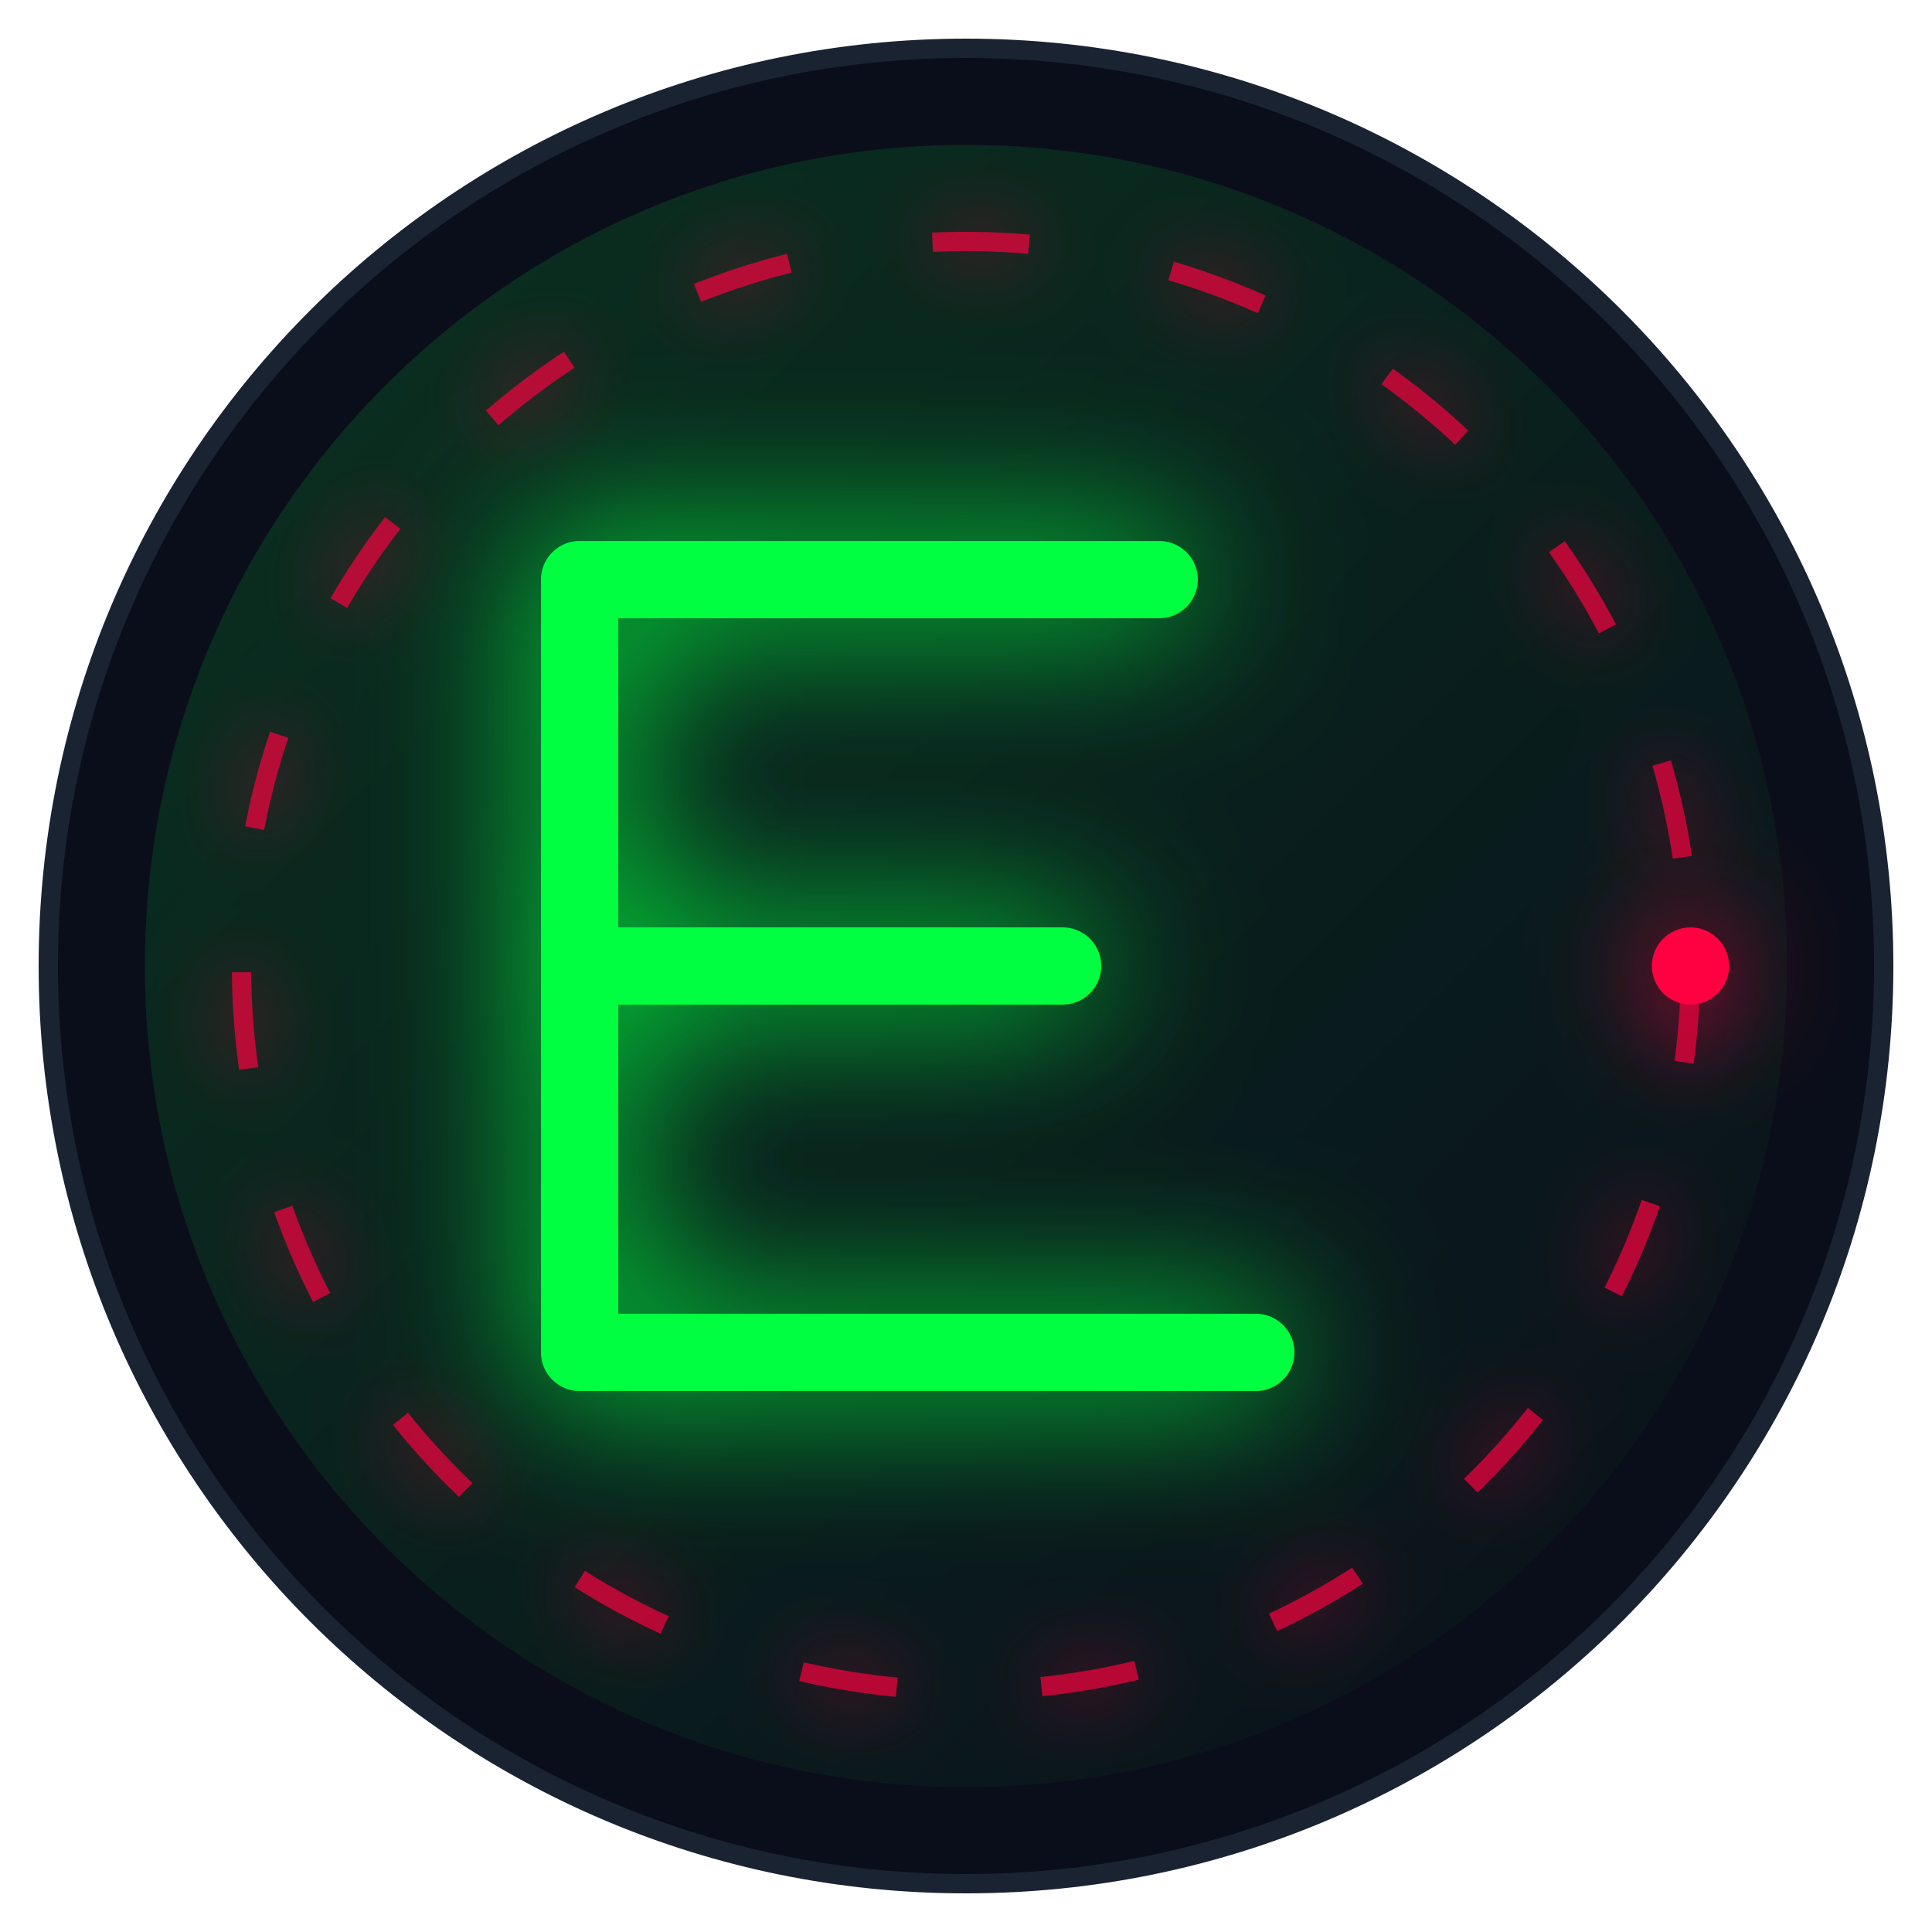
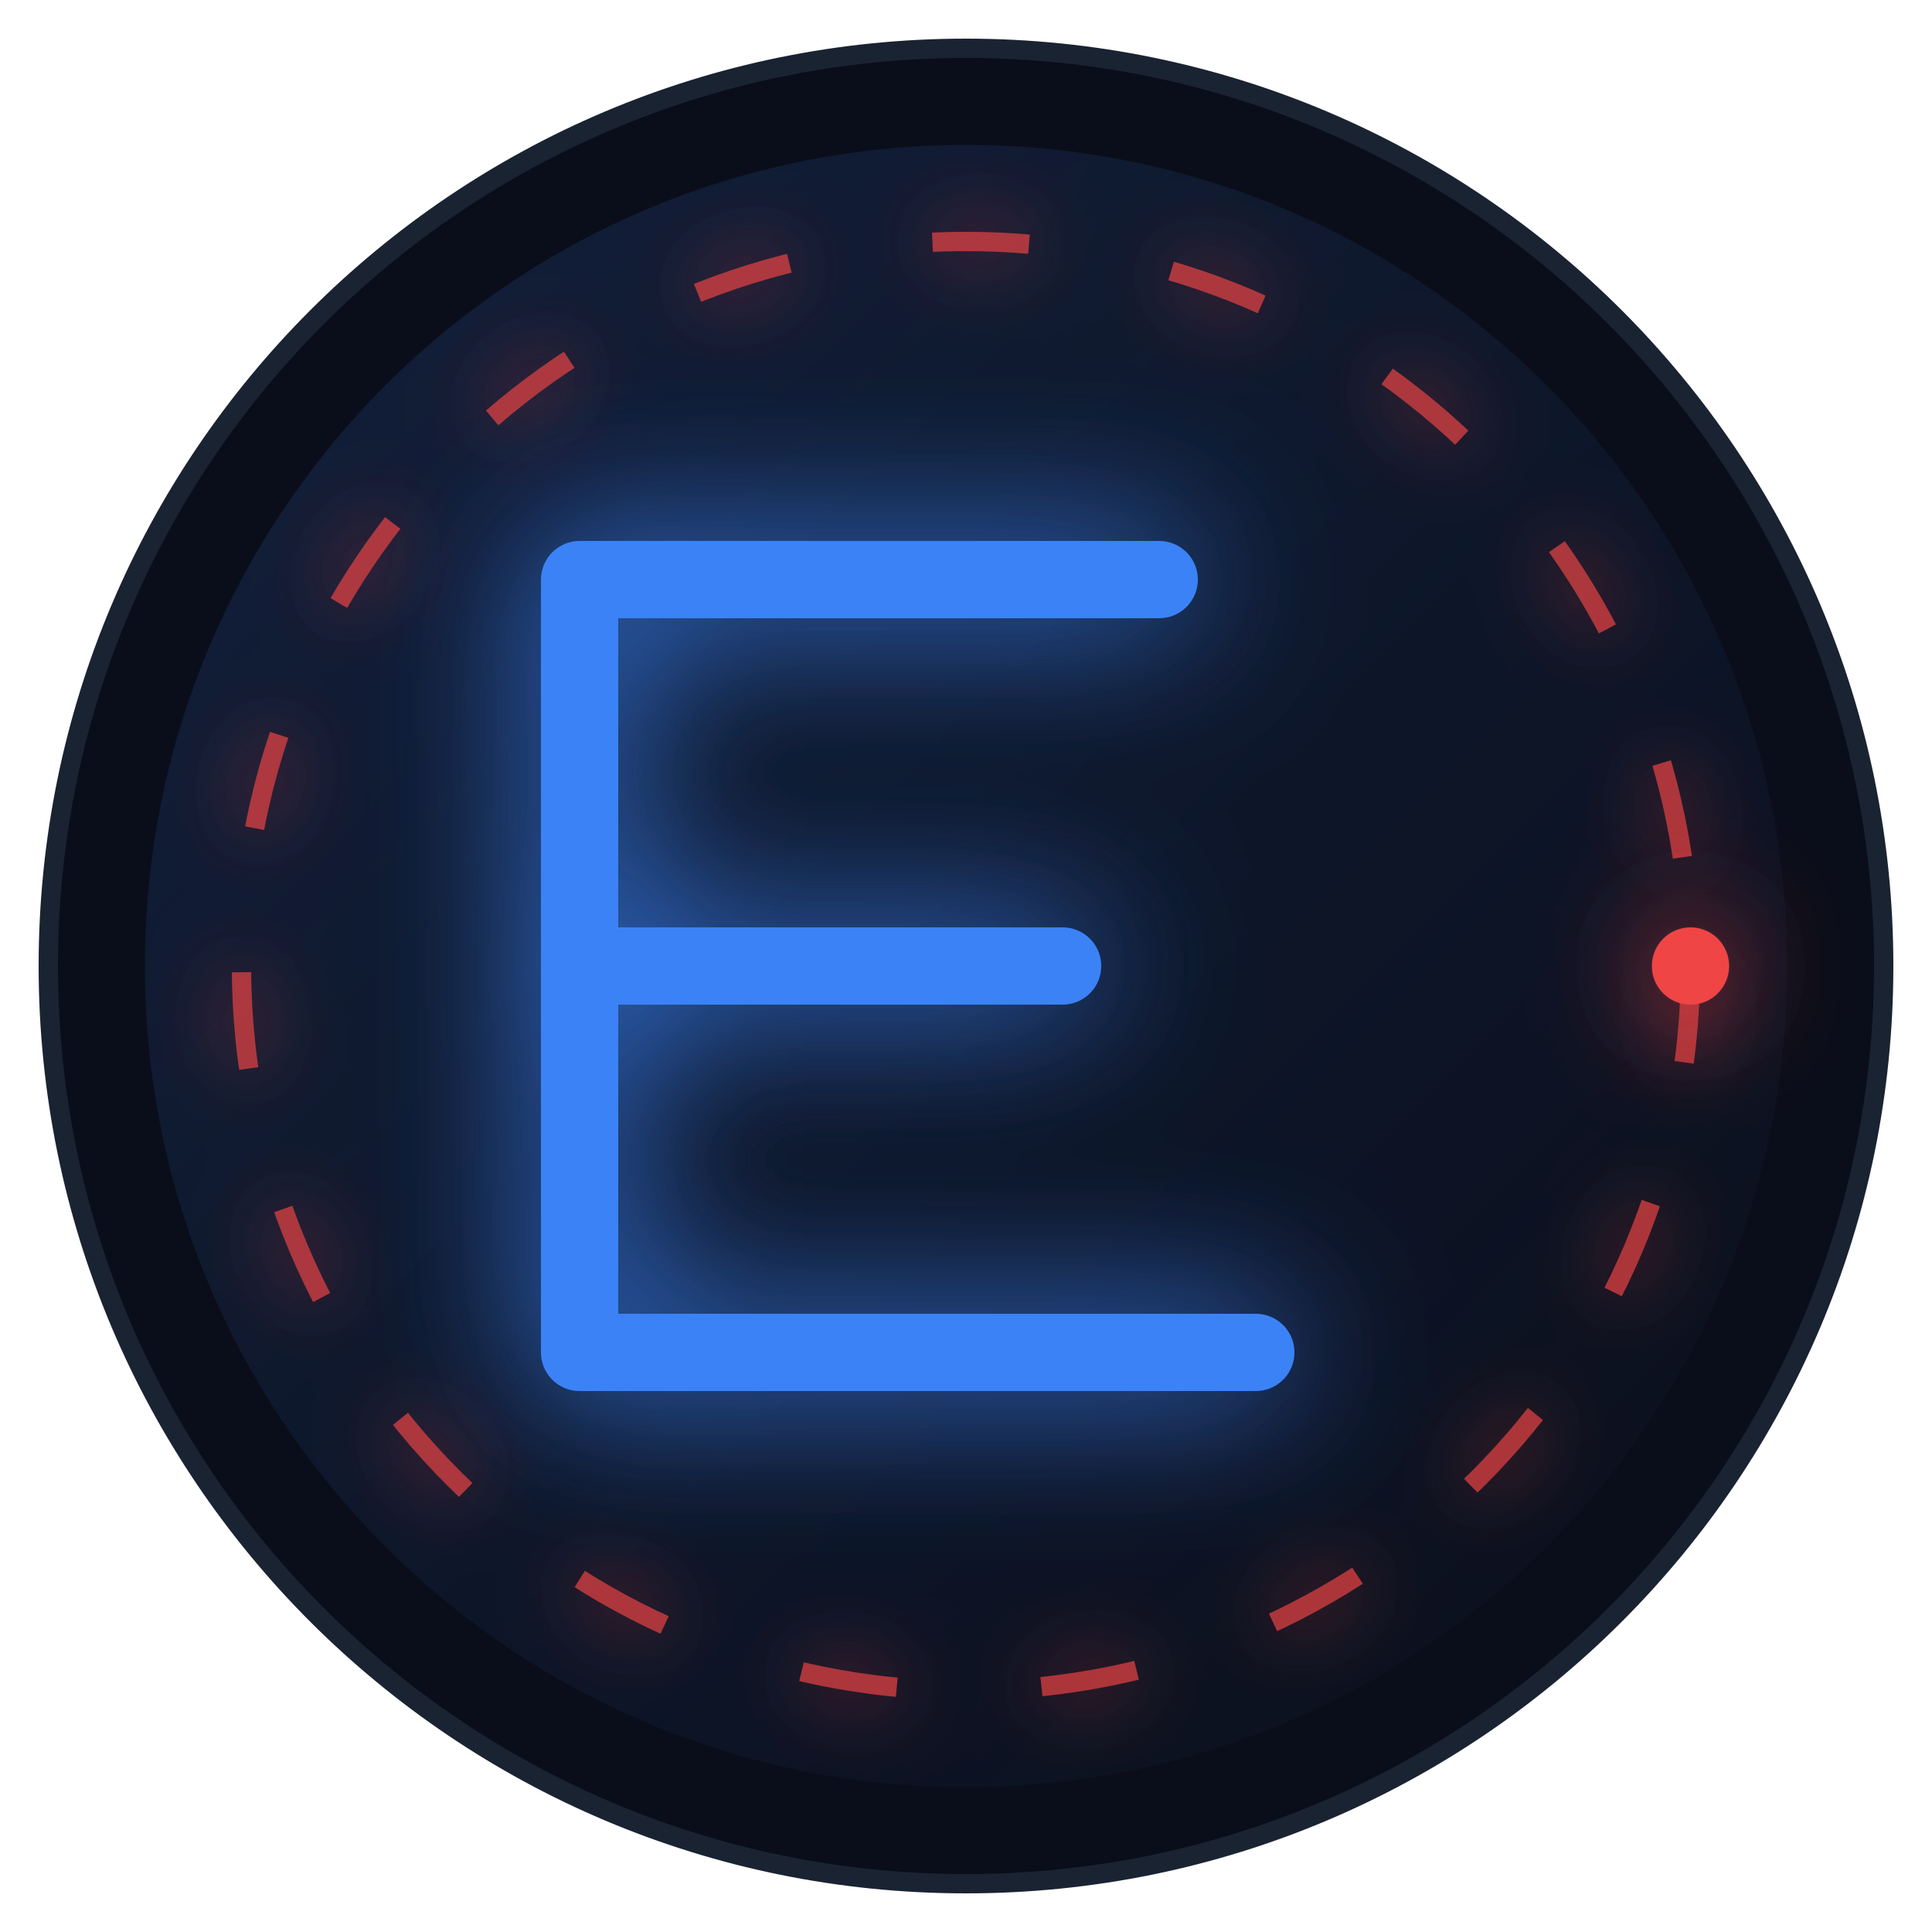
<svg xmlns="http://www.w3.org/2000/svg" viewBox="0 0 200 200" width="200" height="200">
  <defs>
    <linearGradient id="logoGlow" x1="0%" y1="0%" x2="100%" y2="100%">
-       <stop offset="0%" style="stop-color:#00ff41;stop-opacity:0.3" />
-       <stop offset="100%" style="stop-color:#00ff41;stop-opacity:0" />
+       <stop offset="0%" style="stop-color:#3b82f6;stop-opacity:0.3" />
+       <stop offset="100%" style="stop-color:#3b82f6;stop-opacity:0" />
    </linearGradient>
  </defs>
  <circle cx="100" cy="100" r="95" fill="#0a0e1a" stroke="#1a2332" stroke-width="2" />
  <circle cx="100" cy="100" r="85" fill="url(#logoGlow)" opacity="0.5" />
-   <path d="M 60 60 L 60 140 L 130 140 M 60 60 L 120 60 M 60 100 L 110 100" stroke="#00ff41" stroke-width="8" stroke-linecap="round" stroke-linejoin="round" fill="none" style="filter: drop-shadow(0 0 8px #00ff41);" />
-   <circle cx="100" cy="100" r="75" fill="none" stroke="#ff0040" stroke-width="2" stroke-dasharray="10 15" opacity="0.7" style="filter: drop-shadow(0 0 4px #ff0040);" />
-   <circle cx="175" cy="100" r="4" fill="#ff0040" style="filter: drop-shadow(0 0 6px #ff0040);" />
+   <path d="M 60 60 L 60 140 L 130 140 M 60 60 L 120 60 M 60 100 L 110 100" stroke="#3b82f6" stroke-width="8" stroke-linecap="round" stroke-linejoin="round" fill="none" style="filter: drop-shadow(0 0 8px #3b82f6);" />
+   <circle cx="100" cy="100" r="75" fill="none" stroke="#ef4444" stroke-width="2" stroke-dasharray="10 15" opacity="0.7" style="filter: drop-shadow(0 0 4px #ef4444);" />
+   <circle cx="175" cy="100" r="4" fill="#ef4444" style="filter: drop-shadow(0 0 6px #ef4444);" />
</svg>
